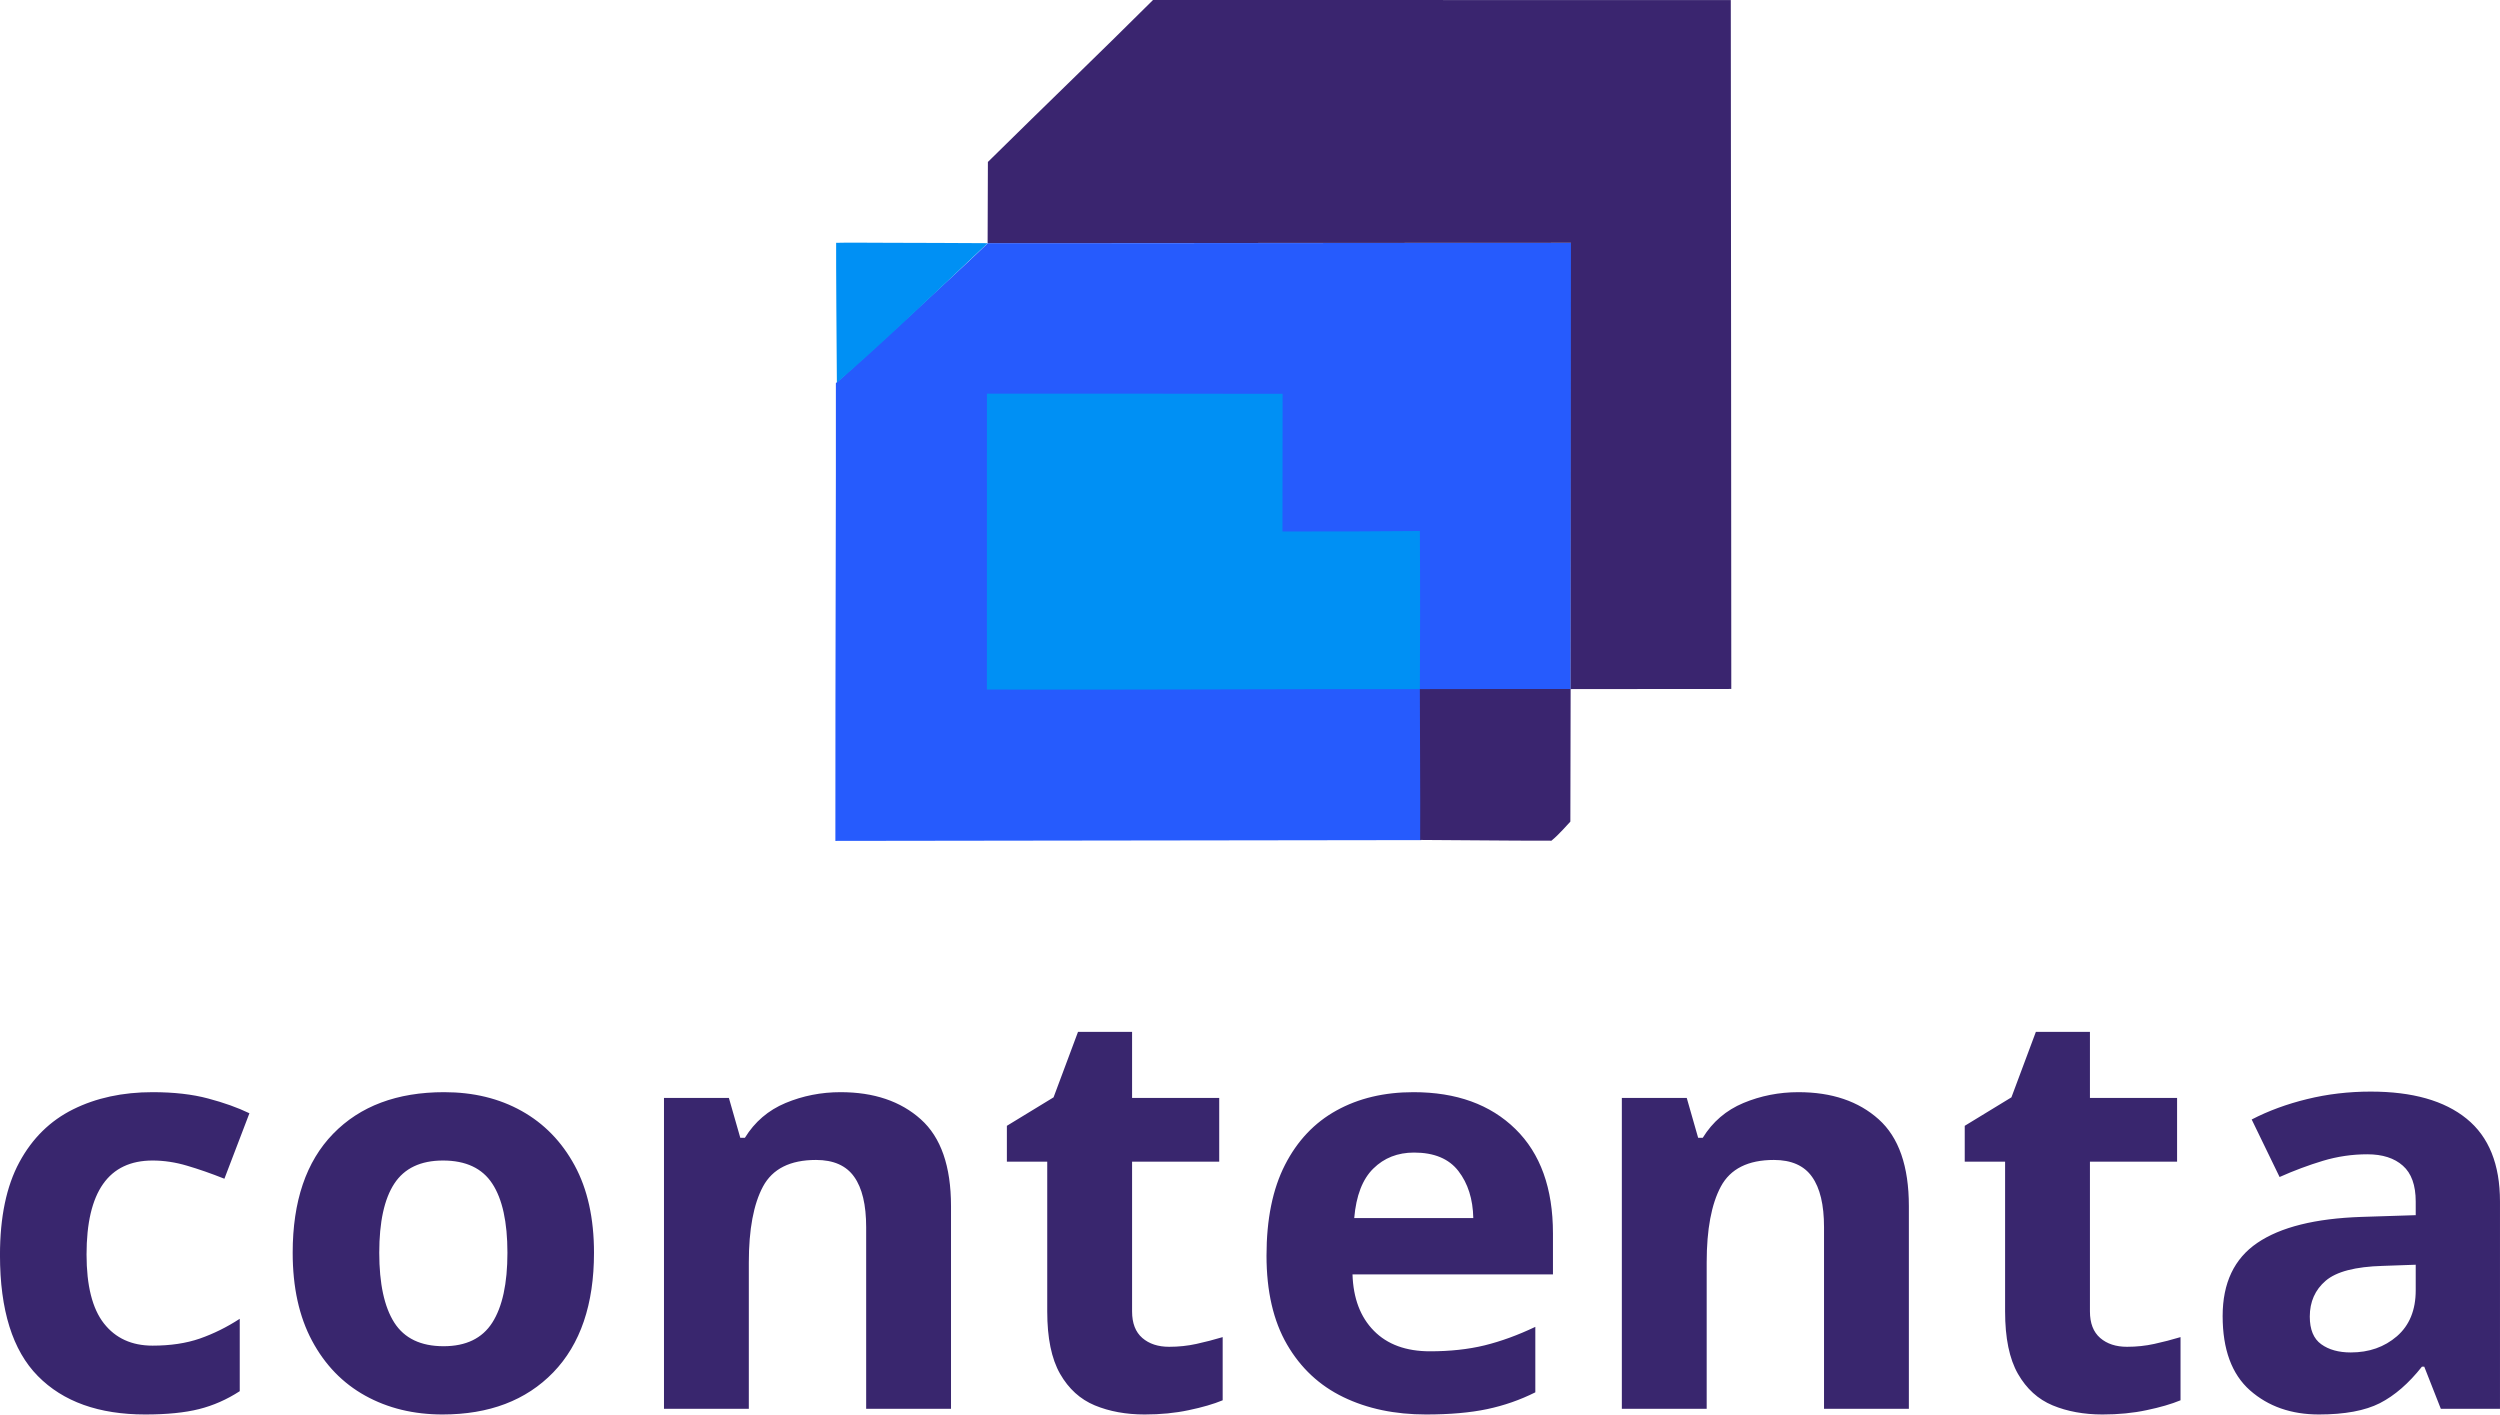
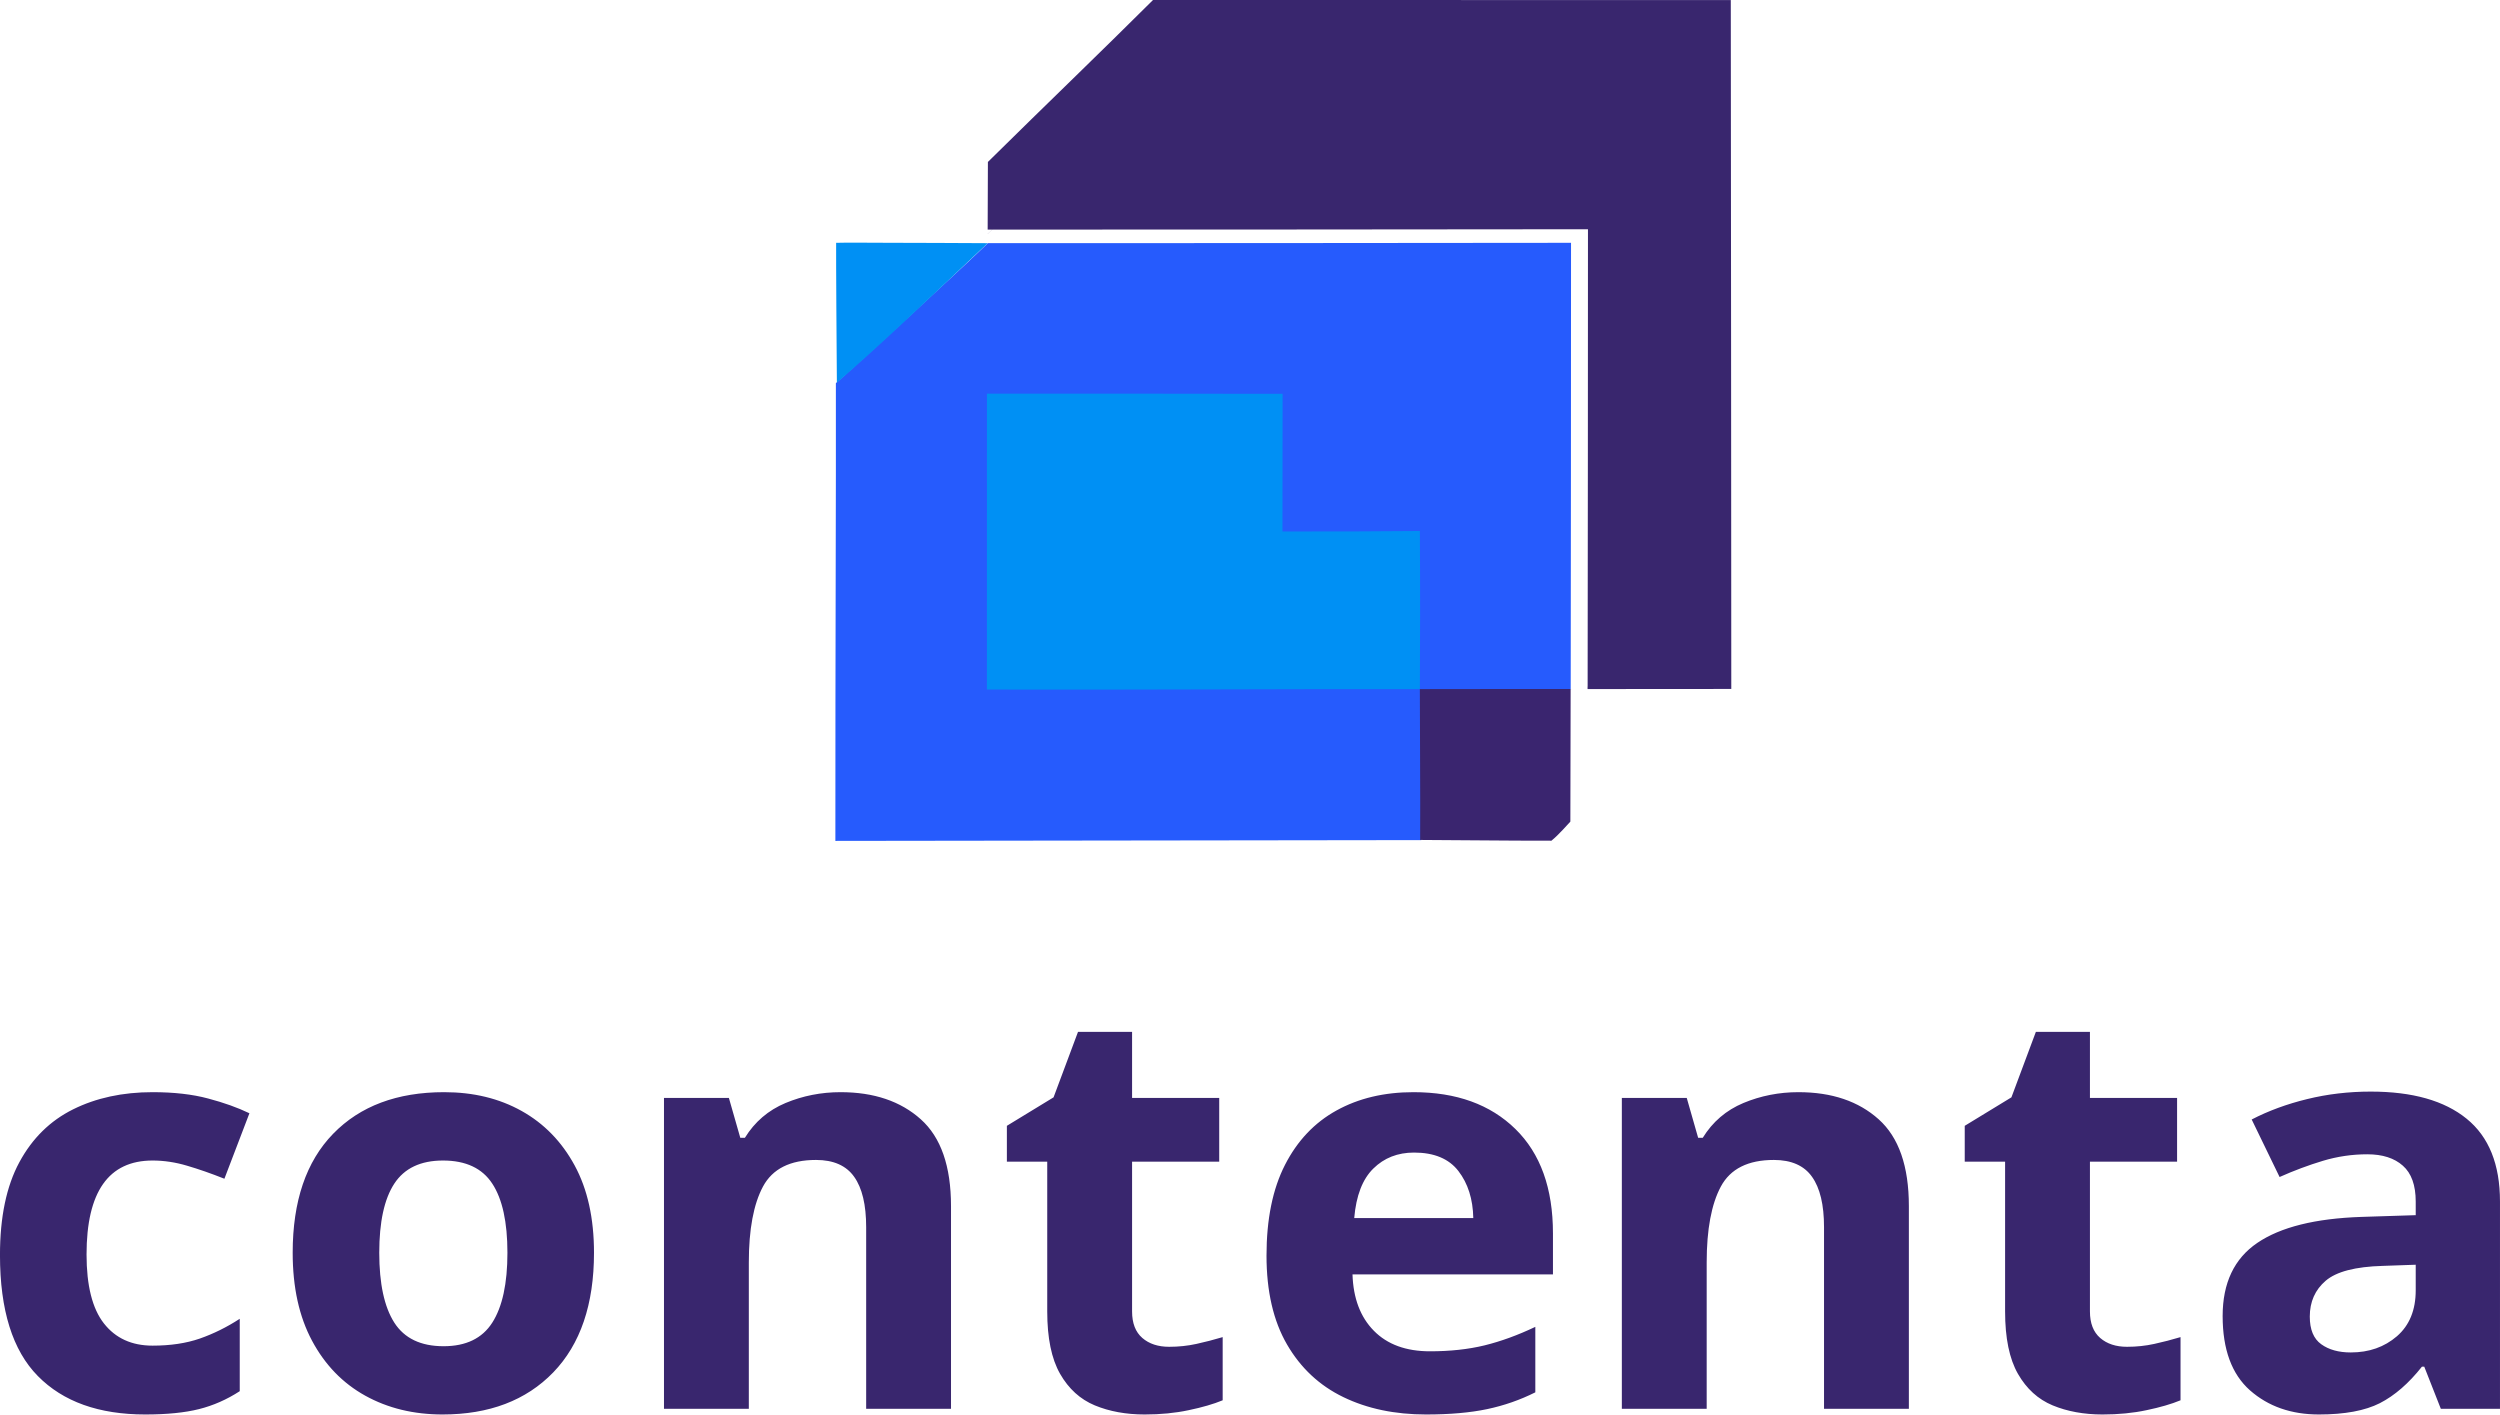
<svg xmlns="http://www.w3.org/2000/svg" width="543.284" zoomAndPan="magnify" viewBox="0 0 407.463 230.548" height="307.397" preserveAspectRatio="xMidYMid" version="1.0" id="svg1504">
  <defs id="defs1486">
    <clipPath clipPathUnits="userSpaceOnUse" id="clipPath1603">
      <path id="path1605" style="fill:#ff0000;fill-opacity:1;fill-rule:nonzero;stroke:none;stroke-width:0.75" d="m 361.836,270.91 c 1.607,1.433 3.351,2.717 5.077,3.998 9.094,6.748 4.281,3.288 14.55,10.384 13.216,9.143 26.893,17.557 40.762,25.652 4.744,0.81 9.499,1.56 14.228,2.44 13.123,2.512 26.205,5.373 39.451,7.157 6.064,0.475 12.155,0.979 18.234,0.461 6.455,-0.452 12.867,-1.315 19.285,-2.124 12.484,-1.421 24.975,-2.859 37.553,-3.119 15.04,-0.234 30.077,-0.062 45.119,-0.01 12.025,-0.061 24.063,-0.303 36.025,-1.666 5.184,-0.622 11.302,-1.669 16.455,-1.639 2.447,0.014 4.977,-0.26 7.409,-0.035 v -41.5 z" />
    </clipPath>
  </defs>
-   <path fill="#265bfd" d="m 136.154,137.055 c -0.011,-32.313 0.117,-56.128 0.082,-74.609 4.253,-3.789 21.365,-19.472 24.766,-22.814 0.912,0.012 93.184,-0.031 95.053,-0.057 0.029,1.725 -0.053,72.724 -0.053,72.724 -0.562,0.005 -24.382,0.248 -24.382,0.248 0.02,3.125 0.015,21.282 0.027,24.378" fill-opacity="1" fill-rule="nonzero" id="path1494" />
-   <path fill="#3a256f" d="m 282.093,0.011 c 0.012,33.38 0.092,79.04 0.082,112.28 l -26.186,0.019 0.053,-72.733 -95.076,0.043 0.046,-13.223 c 9.639,-9.513 18.422,-17.934 26.913,-26.397" fill-opacity="1" fill-rule="nonzero" id="path1496" />
+   <path id="path1496" d="m 187.925,0 c -8.491,8.462 -17.273,16.883 -26.912,26.396 l -0.04,11.024 c 0.237,0.001 0.508,0.003 0.738,0.004 -0.27,0.256 -0.479,0.454 -0.74,0.702 v 0.015 c 0.172,-0.166 0.629,-0.59 0.76,-0.719 0.932,0.012 95.175,-0.032 97.084,-0.059 0.029,1.767 -0.054,74.531 -0.054,74.531 H 258.75 c -5.6e-4,0.166 -9.2e-4,0.249 -10e-4,0.413 l 23.426,-0.018 c 0.011,-33.24 -0.07,-78.899 -0.082,-112.279 z" style="fill:#39266e;fill-opacity:1" />
+   <path fill="#265bfd" d="m 136.154,137.055 c -0.011,-32.313 0.117,-56.128 0.082,-74.609 4.253,-3.789 21.365,-19.472 24.766,-22.814 0.912,0.012 93.184,-0.031 95.053,-0.057 0.029,1.725 -0.053,72.724 -0.053,72.724 -0.562,0.005 -24.382,0.248 -24.382,0.248 0.02,3.125 0.015,21.282 0.027,24.378" fill-opacity="1" fill-rule="nonzero" id="path1494" style="display:inline" />
  <path fill="#0090f4" d="m 209.045,64.181 -0.022,22.438 c 7.895,0.027 15.417,-0.021 22.393,-0.075 0.063,9.071 0.044,18.6 6e-4,25.772 -23.896,-0.034 -47.75,0.141 -70.568,0.071 0.007,-11.046 0.007,-41.066 0.006,-48.225 17.043,0.003 32.565,-0.009 48.193,0.027 z" fill-opacity="1" fill-rule="nonzero" id="path1498" />
  <path fill="#3a256f" d="m 538.894,270.846 c -0.03,8.736 -0.024,14.88 -0.045,21.675 -0.417,0.405 -1.768,2.039 -3.085,3.111 -7.408,0.01 -15.177,-0.105 -21.396,-0.123 0.044,-7.908 -0.051,-16.415 -0.051,-24.584 0.672,0.011 21.846,-0.024 24.577,-0.079 z" fill-opacity="1" fill-rule="nonzero" id="path1500" clip-path="url(#clipPath1603)" transform="translate(-282.903,-158.6094)" />
  <path fill="#0090f4" d="m 136.277,39.577 c 1.656,-0.051 5.052,-0.02 6.704,-0.012 l 1.504,0.004 c 1.594,0 3.184,0.008 4.773,0.016 1.078,0.004 2.156,0.004 3.23,0.008 2.645,0.004 5.848,0.03 8.493,0.042 -10.977,10.371 -17.781,16.835 -24.583,22.741 -0.04,-4.343 -0.146,-20.578 -0.121,-22.798 z" fill-opacity="1" fill-rule="nonzero" id="path1502" />
  <text xml:space="preserve" style="font-size:92.816px;fill:#39266e;stroke-width:7.735" x="-4.177" y="229.62" id="text1701">
    <tspan id="tspan1699" style="font-style:normal;font-variant:normal;font-weight:bold;font-stretch:normal;font-family:sans-serif;-inkscape-font-specification:'sans-serif Bold';stroke-width:7.735" x="-4.177" y="229.62">contenta</tspan>
  </text>
</svg>
